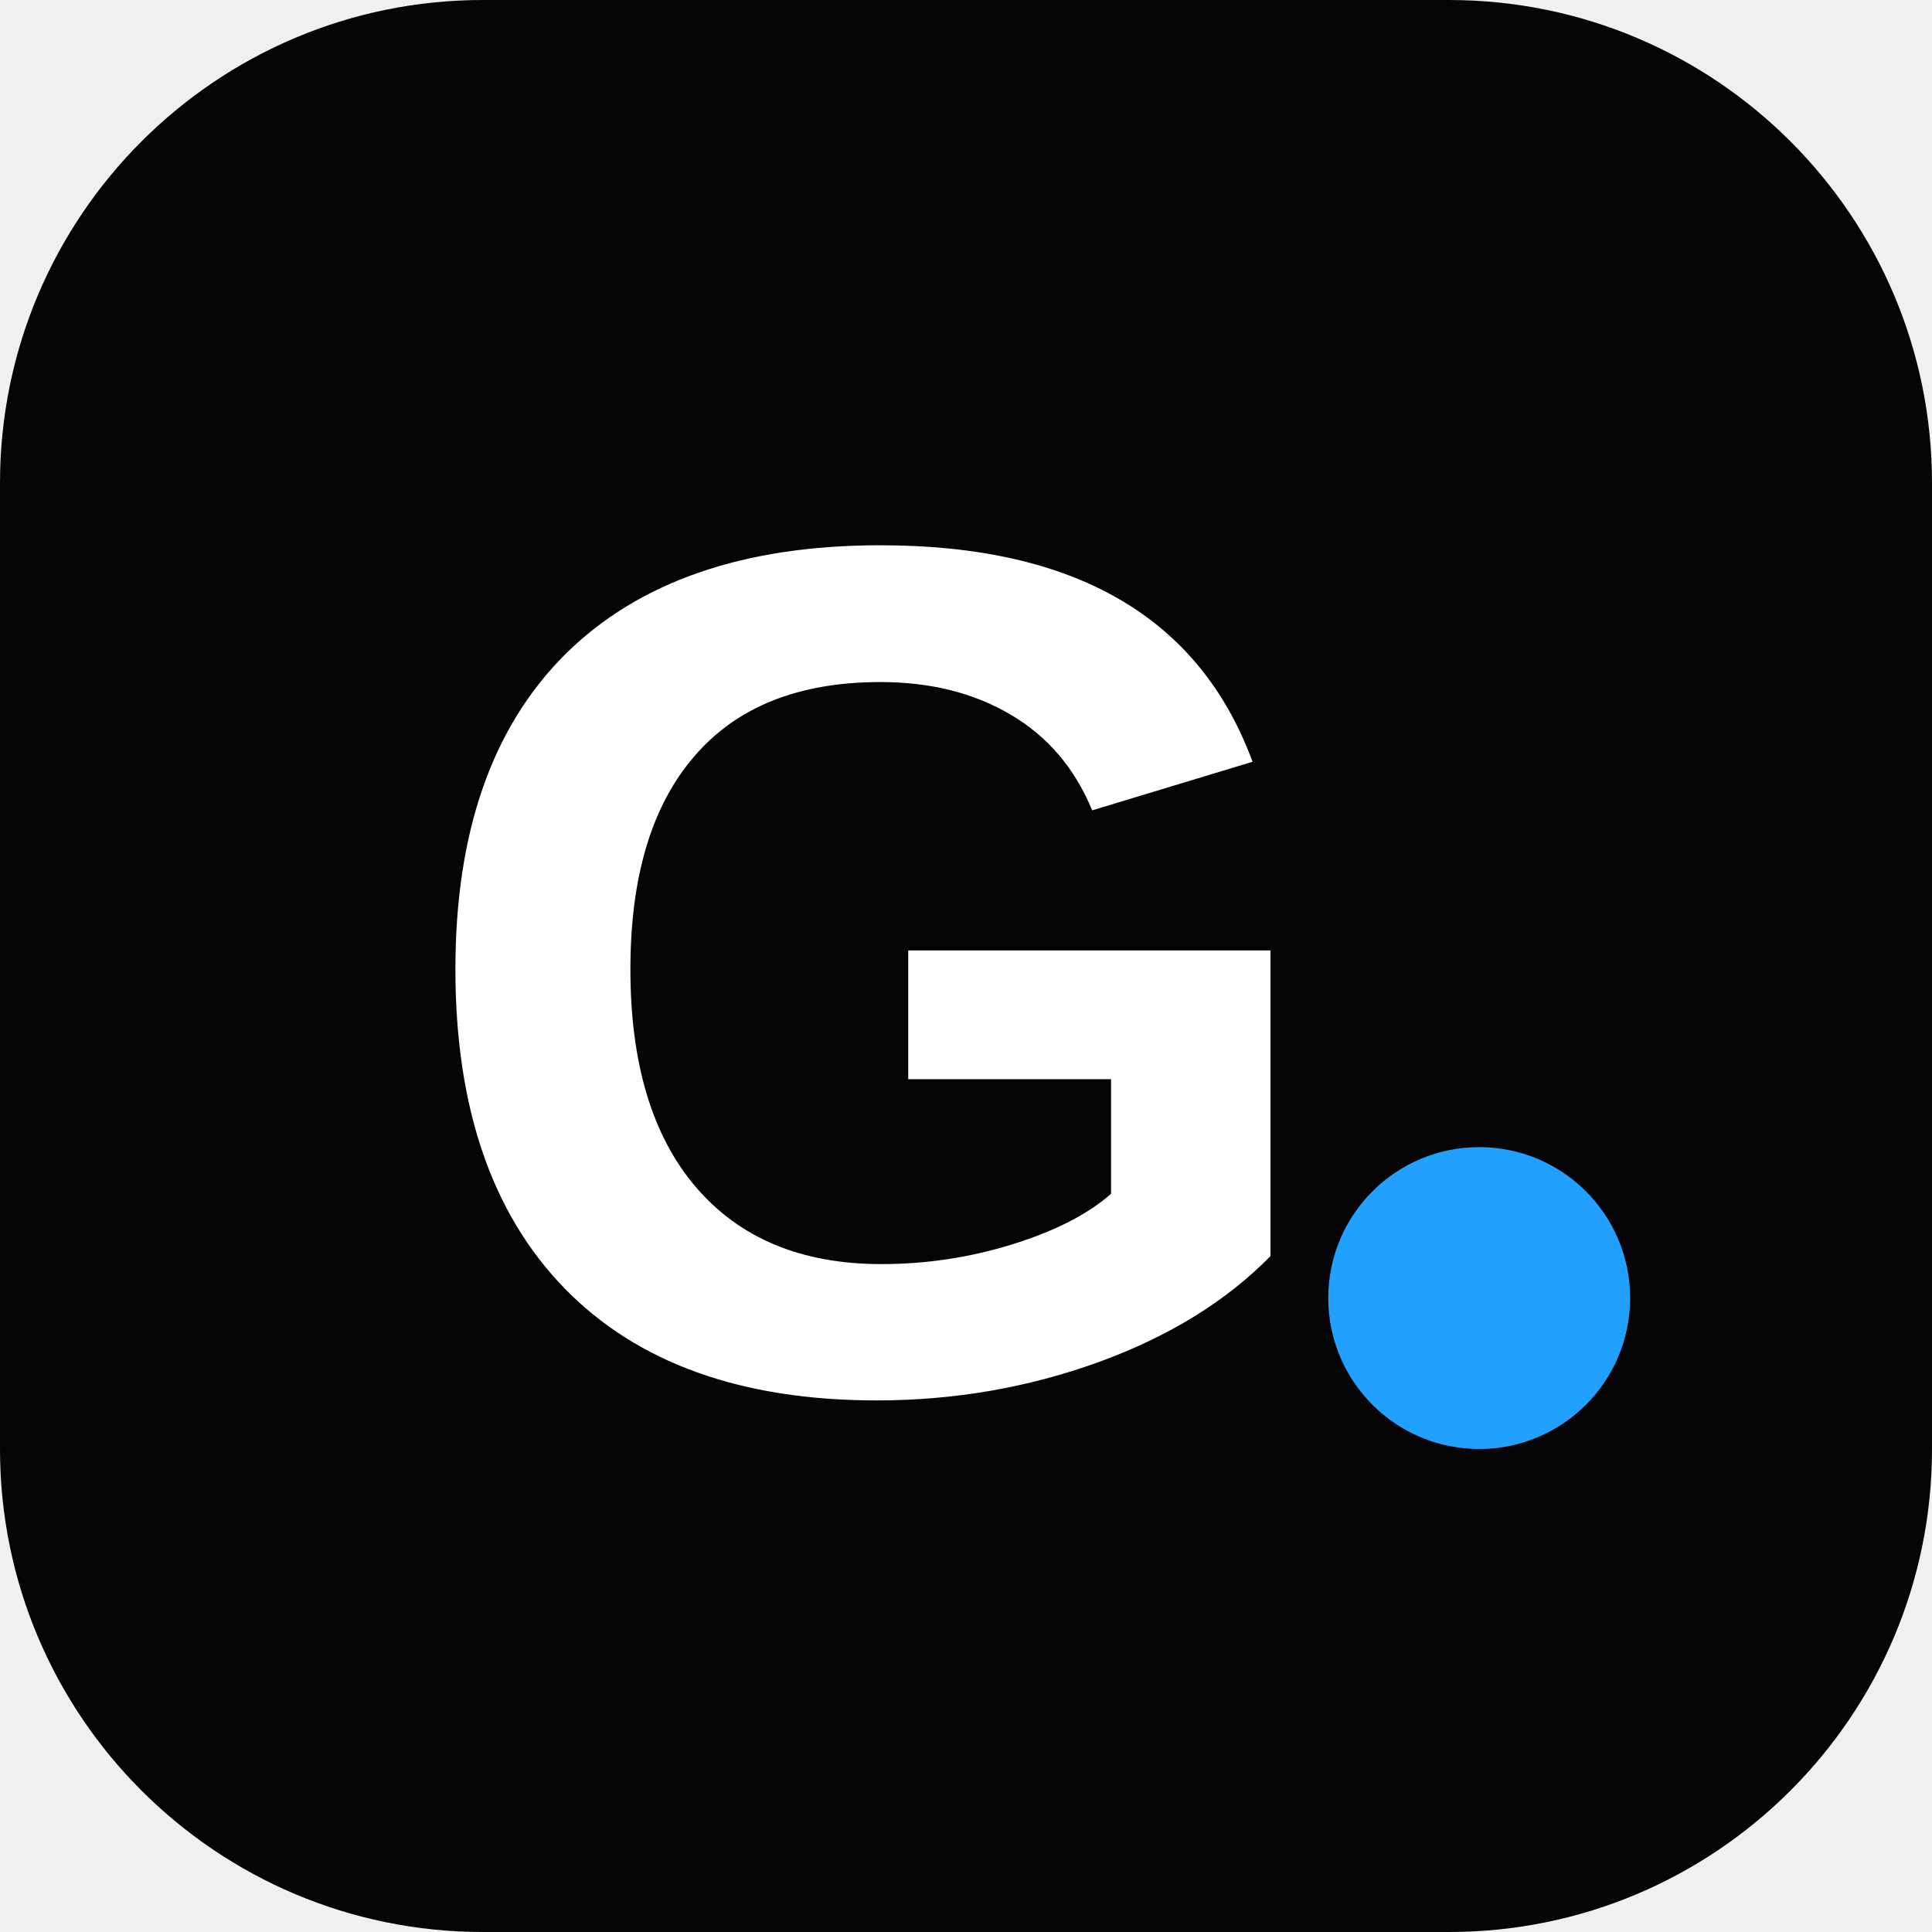
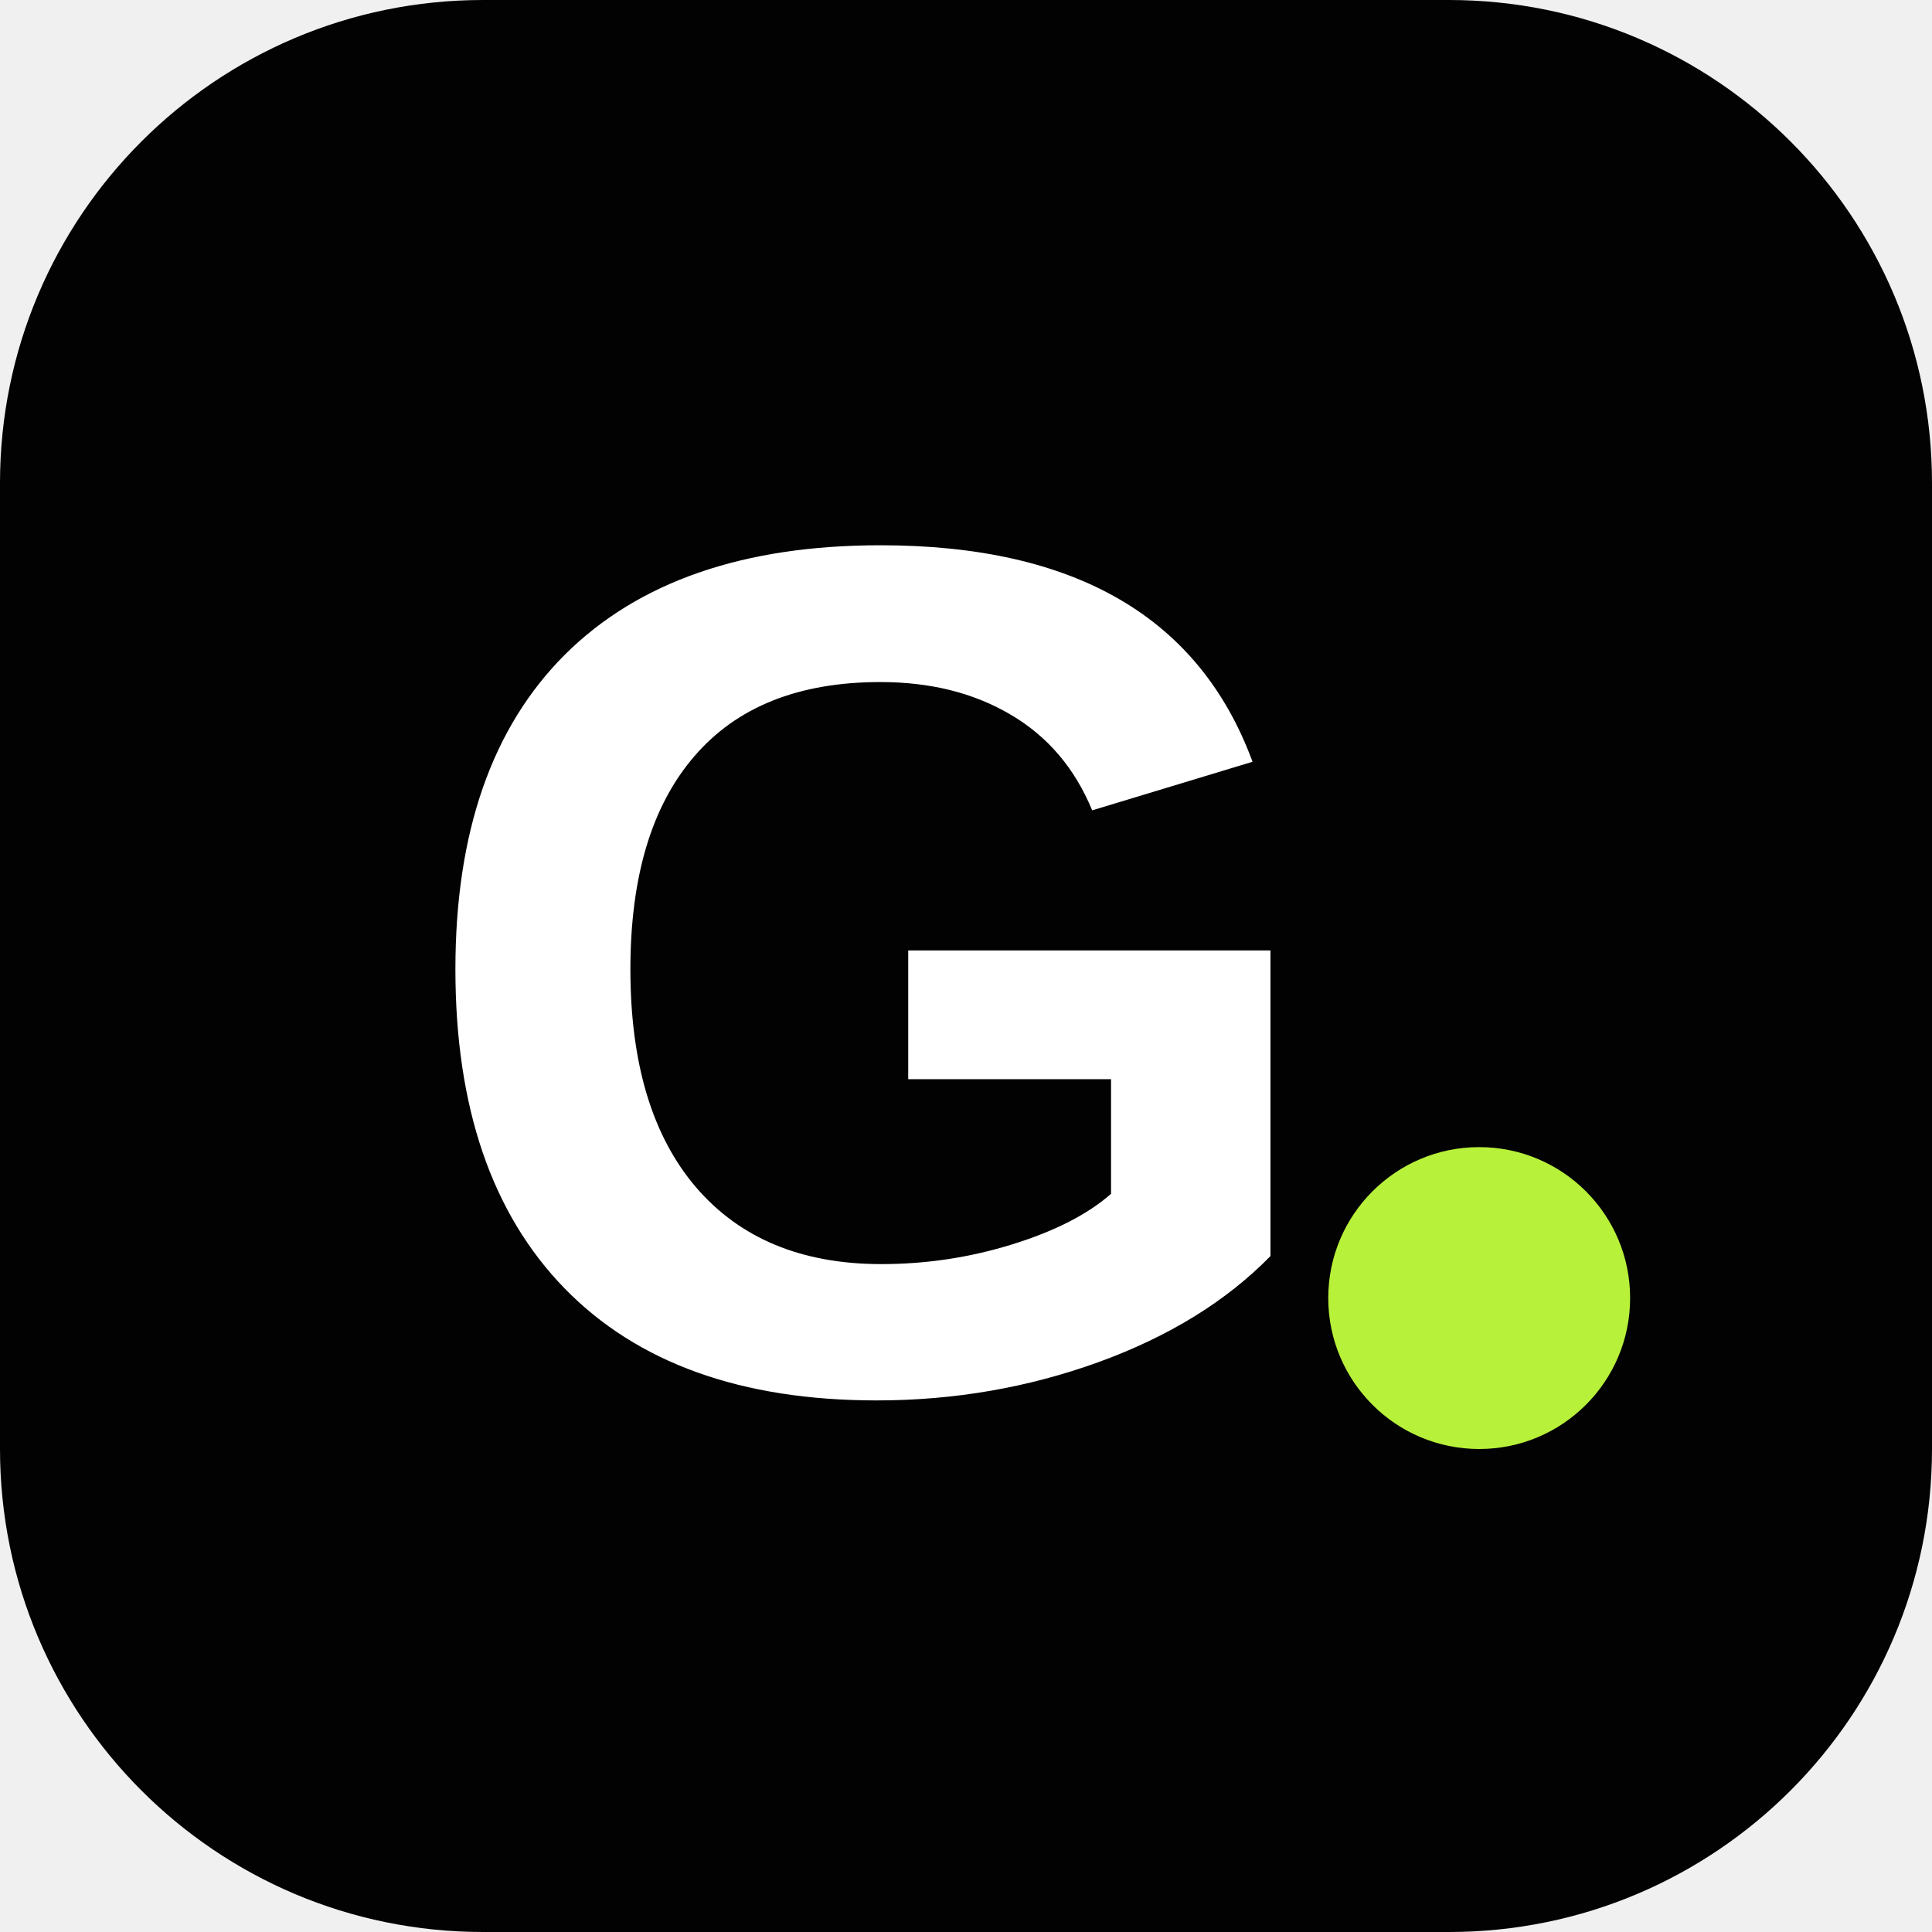
<svg xmlns="http://www.w3.org/2000/svg" viewBox="0 0 64 64">
-   <rect width="64" height="64" rx="16" fill="#050507" />
+   <rect width="64" height="64" rx="16" fill="#020203" />
  <text x="29" y="46" text-anchor="middle" font-family="Arial, Helvetica, sans-serif" font-weight="800" font-size="40" fill="#fff">G</text>
-   <circle cx="49" cy="43" r="5" fill="#22a0fe" />
+   <circle cx="49" cy="43" r="5" fill="#b8f13a" />
</svg>
